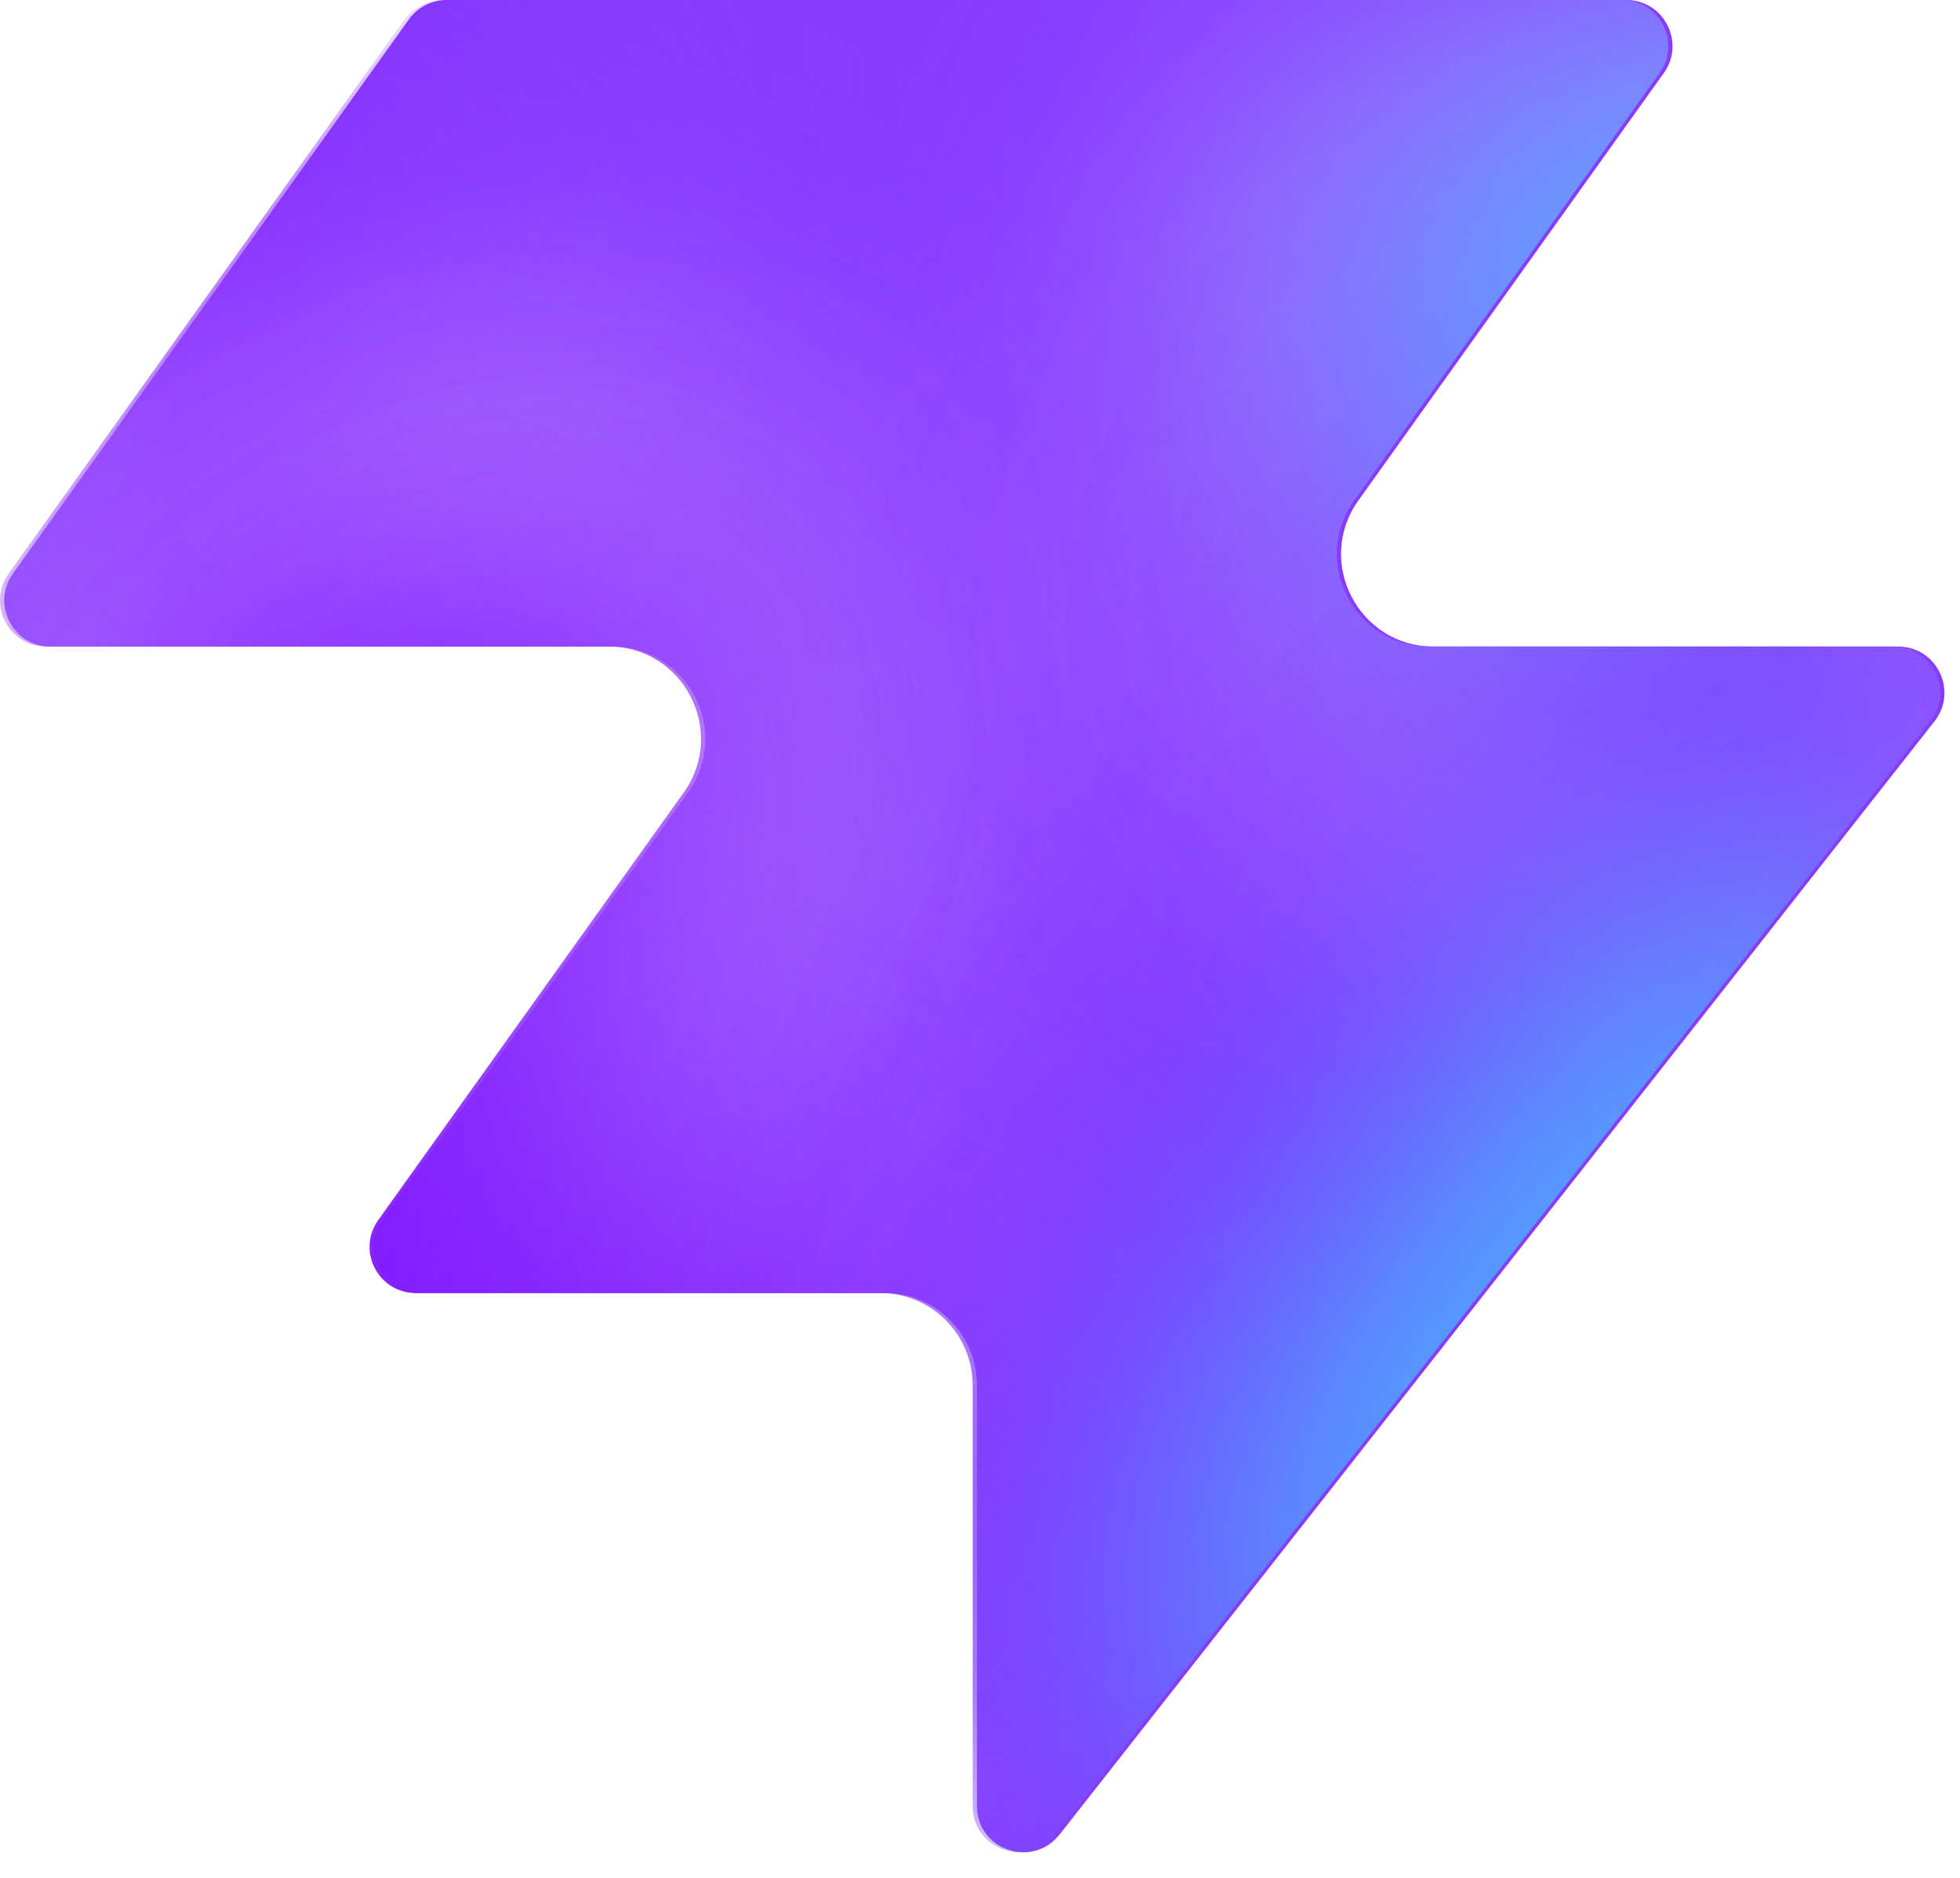
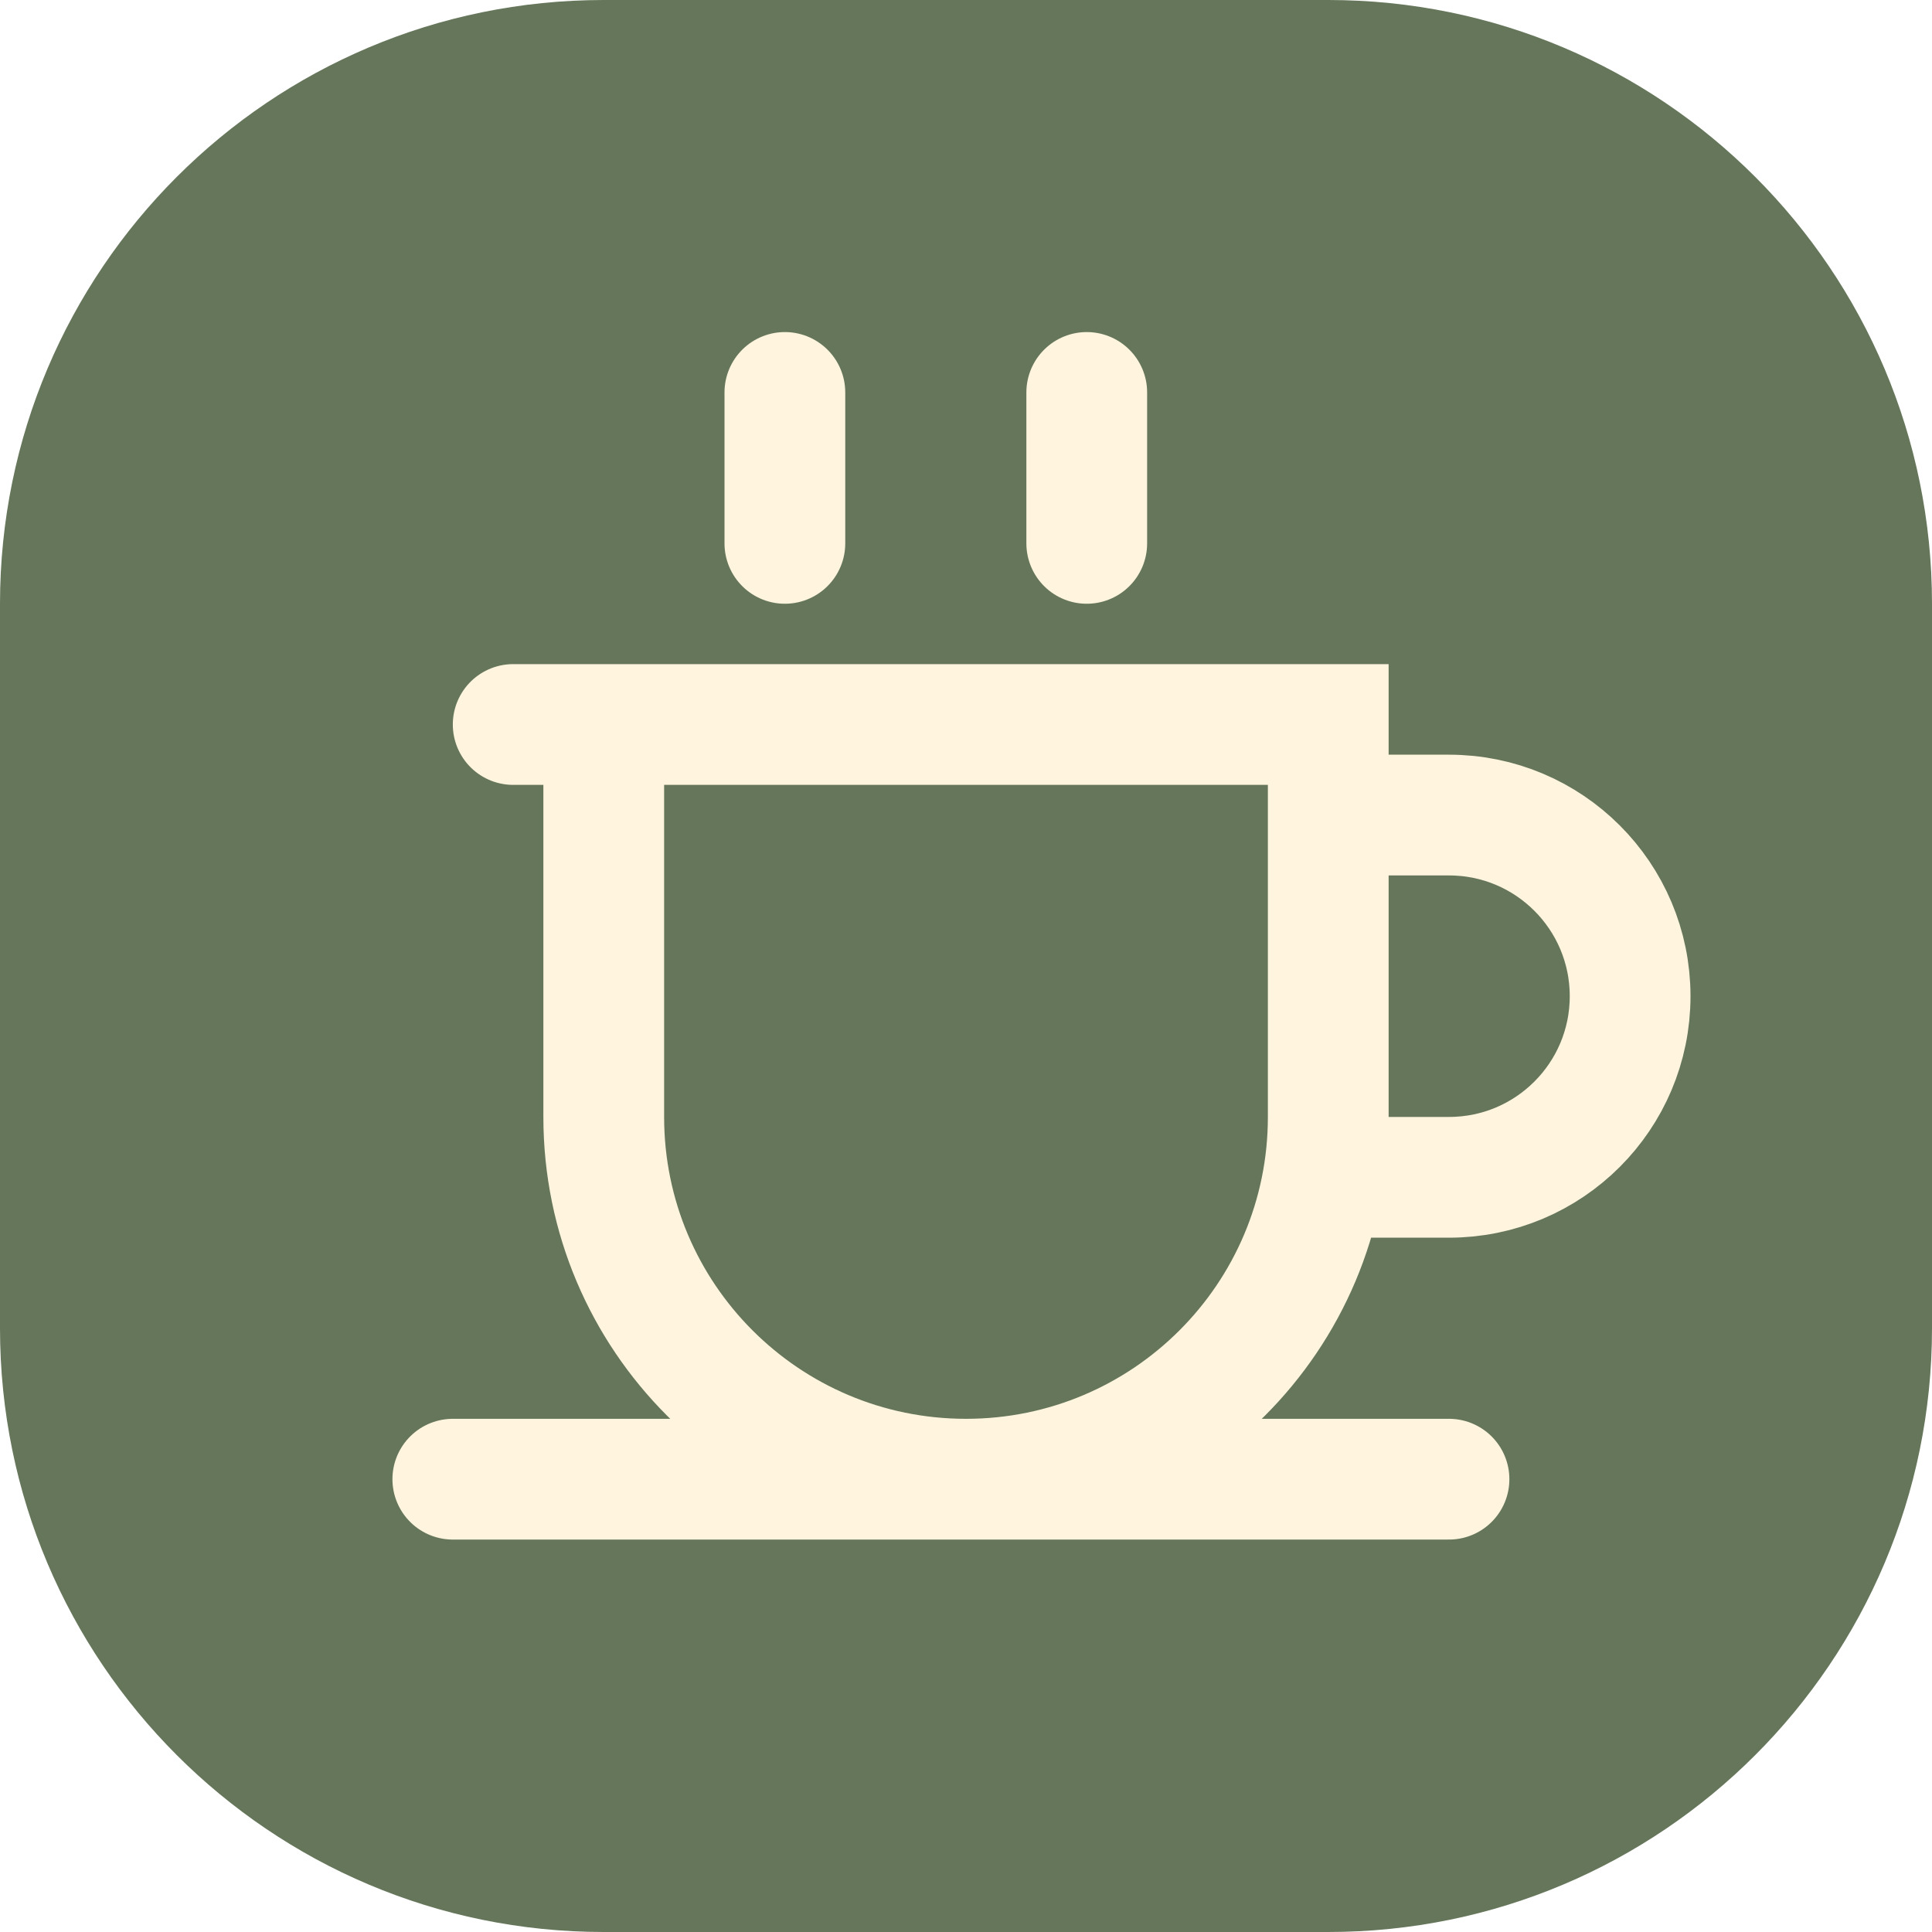
- <svg xmlns="http://www.w3.org/2000/svg" width="48" height="46" fill="none" viewBox="0 0 48 46">
-   <path fill="#863bff" d="M25.946 44.938c-.664.845-2.021.375-2.021-.698V33.937a2.26 2.26 0 0 0-2.262-2.262H10.287c-.92 0-1.456-1.04-.92-1.788l7.48-10.471c1.07-1.497 0-3.578-1.842-3.578H1.237c-.92 0-1.456-1.04-.92-1.788L10.013.474c.214-.297.556-.474.92-.474h28.894c.92 0 1.456 1.04.92 1.788l-7.48 10.471c-1.07 1.498 0 3.579 1.842 3.579h11.377c.943 0 1.473 1.088.89 1.83L25.947 44.94z" style="fill:#863bff;fill:color(display-p3 .525 .23 1);fill-opacity:1" />
-   <mask id="a" width="48" height="46" x="0" y="0" maskUnits="userSpaceOnUse" style="mask-type:alpha">
-     <path fill="#000" d="M25.842 44.938c-.664.844-2.021.375-2.021-.698V33.937a2.26 2.26 0 0 0-2.262-2.262H10.183c-.92 0-1.456-1.04-.92-1.788l7.48-10.471c1.07-1.498 0-3.579-1.842-3.579H1.133c-.92 0-1.456-1.04-.92-1.787L9.91.473c.214-.297.556-.474.92-.474h28.894c.92 0 1.456 1.04.92 1.788l-7.48 10.471c-1.07 1.498 0 3.578 1.842 3.578h11.377c.943 0 1.473 1.088.89 1.832L25.843 44.94z" style="fill:#000;fill-opacity:1" />
-   </mask>
-   <g mask="url(#a)">
-     <g filter="url(#b)">
-       <ellipse cx="5.508" cy="14.704" fill="#ede6ff" rx="5.508" ry="14.704" style="fill:#ede6ff;fill:color(display-p3 .927 .903 1);fill-opacity:1" transform="matrix(.00324 1 1 -.00324 -4.47 31.516)" />
-     </g>
-     <g filter="url(#c)">
-       <ellipse cx="10.399" cy="29.851" fill="#ede6ff" rx="10.399" ry="29.851" style="fill:#ede6ff;fill:color(display-p3 .927 .903 1);fill-opacity:1" transform="matrix(.00324 1 1 -.00324 -39.328 7.883)" />
-     </g>
-     <g filter="url(#d)">
-       <ellipse cx="5.508" cy="30.487" fill="#7e14ff" rx="5.508" ry="30.487" style="fill:#7e14ff;fill:color(display-p3 .492 .077 1);fill-opacity:1" transform="rotate(89.814 -25.913 -14.639)scale(1 -1)" />
-     </g>
-     <g filter="url(#e)">
-       <ellipse cx="5.508" cy="30.599" fill="#7e14ff" rx="5.508" ry="30.599" style="fill:#7e14ff;fill:color(display-p3 .492 .077 1);fill-opacity:1" transform="rotate(89.814 -32.644 -3.334)scale(1 -1)" />
-     </g>
-     <g filter="url(#f)">
-       <ellipse cx="5.508" cy="30.599" fill="#7e14ff" rx="5.508" ry="30.599" style="fill:#7e14ff;fill:color(display-p3 .492 .077 1);fill-opacity:1" transform="matrix(.00324 1 1 -.00324 -34.34 30.47)" />
-     </g>
-     <g filter="url(#g)">
-       <ellipse cx="14.072" cy="22.078" fill="#ede6ff" rx="14.072" ry="22.078" style="fill:#ede6ff;fill:color(display-p3 .927 .903 1);fill-opacity:1" transform="rotate(93.35 24.506 48.493)scale(-1 1)" />
-     </g>
-     <g filter="url(#h)">
-       <ellipse cx="3.47" cy="21.501" fill="#7e14ff" rx="3.47" ry="21.501" style="fill:#7e14ff;fill:color(display-p3 .492 .077 1);fill-opacity:1" transform="rotate(89.009 28.708 47.59)scale(-1 1)" />
-     </g>
-     <g filter="url(#i)">
-       <ellipse cx="3.47" cy="21.501" fill="#7e14ff" rx="3.47" ry="21.501" style="fill:#7e14ff;fill:color(display-p3 .492 .077 1);fill-opacity:1" transform="rotate(89.009 28.708 47.59)scale(-1 1)" />
-     </g>
-     <g filter="url(#j)">
-       <ellipse cx=".387" cy="8.972" fill="#7e14ff" rx="4.407" ry="29.108" style="fill:#7e14ff;fill:color(display-p3 .492 .077 1);fill-opacity:1" transform="rotate(39.51 .387 8.972)" />
-     </g>
-     <g filter="url(#k)">
-       <ellipse cx="47.523" cy="-6.092" fill="#7e14ff" rx="4.407" ry="29.108" style="fill:#7e14ff;fill:color(display-p3 .492 .077 1);fill-opacity:1" transform="rotate(37.892 47.523 -6.092)" />
-     </g>
-     <g filter="url(#l)">
-       <ellipse cx="41.412" cy="6.333" fill="#47bfff" rx="5.971" ry="9.665" style="fill:#47bfff;fill:color(display-p3 .28 .748 1);fill-opacity:1" transform="rotate(37.892 41.412 6.333)" />
-     </g>
-     <g filter="url(#m)">
-       <ellipse cx="-1.879" cy="38.332" fill="#7e14ff" rx="4.407" ry="29.108" style="fill:#7e14ff;fill:color(display-p3 .492 .077 1);fill-opacity:1" transform="rotate(37.892 -1.88 38.332)" />
-     </g>
-     <g filter="url(#n)">
-       <ellipse cx="-1.879" cy="38.332" fill="#7e14ff" rx="4.407" ry="29.108" style="fill:#7e14ff;fill:color(display-p3 .492 .077 1);fill-opacity:1" transform="rotate(37.892 -1.88 38.332)" />
-     </g>
-     <g filter="url(#o)">
-       <ellipse cx="35.651" cy="29.907" fill="#7e14ff" rx="4.407" ry="29.108" style="fill:#7e14ff;fill:color(display-p3 .492 .077 1);fill-opacity:1" transform="rotate(37.892 35.651 29.907)" />
-     </g>
-     <g filter="url(#p)">
-       <ellipse cx="38.418" cy="32.4" fill="#47bfff" rx="5.971" ry="15.297" style="fill:#47bfff;fill:color(display-p3 .28 .748 1);fill-opacity:1" transform="rotate(37.892 38.418 32.4)" />
-     </g>
-   </g>
-   <defs>
-     <filter id="b" width="60.045" height="41.654" x="-19.77" y="16.149" color-interpolation-filters="sRGB" filterUnits="userSpaceOnUse">
-       <feFlood flood-opacity="0" result="BackgroundImageFix" />
-       <feBlend in="SourceGraphic" in2="BackgroundImageFix" result="shape" />
-       <feGaussianBlur result="effect1_foregroundBlur_2002_17158" stdDeviation="7.659" />
-     </filter>
-     <filter id="c" width="90.34" height="51.437" x="-54.613" y="-7.533" color-interpolation-filters="sRGB" filterUnits="userSpaceOnUse">
-       <feFlood flood-opacity="0" result="BackgroundImageFix" />
-       <feBlend in="SourceGraphic" in2="BackgroundImageFix" result="shape" />
-       <feGaussianBlur result="effect1_foregroundBlur_2002_17158" stdDeviation="7.659" />
-     </filter>
-     <filter id="d" width="79.355" height="29.4" x="-49.64" y="2.03" color-interpolation-filters="sRGB" filterUnits="userSpaceOnUse">
-       <feFlood flood-opacity="0" result="BackgroundImageFix" />
-       <feBlend in="SourceGraphic" in2="BackgroundImageFix" result="shape" />
-       <feGaussianBlur result="effect1_foregroundBlur_2002_17158" stdDeviation="4.596" />
-     </filter>
-     <filter id="e" width="79.579" height="29.4" x="-45.045" y="20.029" color-interpolation-filters="sRGB" filterUnits="userSpaceOnUse">
-       <feFlood flood-opacity="0" result="BackgroundImageFix" />
-       <feBlend in="SourceGraphic" in2="BackgroundImageFix" result="shape" />
-       <feGaussianBlur result="effect1_foregroundBlur_2002_17158" stdDeviation="4.596" />
-     </filter>
-     <filter id="f" width="79.579" height="29.4" x="-43.513" y="21.178" color-interpolation-filters="sRGB" filterUnits="userSpaceOnUse">
-       <feFlood flood-opacity="0" result="BackgroundImageFix" />
-       <feBlend in="SourceGraphic" in2="BackgroundImageFix" result="shape" />
-       <feGaussianBlur result="effect1_foregroundBlur_2002_17158" stdDeviation="4.596" />
-     </filter>
-     <filter id="g" width="74.749" height="58.852" x="15.756" y="-17.901" color-interpolation-filters="sRGB" filterUnits="userSpaceOnUse">
-       <feFlood flood-opacity="0" result="BackgroundImageFix" />
-       <feBlend in="SourceGraphic" in2="BackgroundImageFix" result="shape" />
-       <feGaussianBlur result="effect1_foregroundBlur_2002_17158" stdDeviation="7.659" />
-     </filter>
-     <filter id="h" width="61.377" height="25.362" x="23.548" y="2.284" color-interpolation-filters="sRGB" filterUnits="userSpaceOnUse">
-       <feFlood flood-opacity="0" result="BackgroundImageFix" />
-       <feBlend in="SourceGraphic" in2="BackgroundImageFix" result="shape" />
-       <feGaussianBlur result="effect1_foregroundBlur_2002_17158" stdDeviation="4.596" />
-     </filter>
-     <filter id="i" width="61.377" height="25.362" x="23.548" y="2.284" color-interpolation-filters="sRGB" filterUnits="userSpaceOnUse">
-       <feFlood flood-opacity="0" result="BackgroundImageFix" />
-       <feBlend in="SourceGraphic" in2="BackgroundImageFix" result="shape" />
-       <feGaussianBlur result="effect1_foregroundBlur_2002_17158" stdDeviation="4.596" />
-     </filter>
-     <filter id="j" width="56.045" height="63.649" x="-27.636" y="-22.853" color-interpolation-filters="sRGB" filterUnits="userSpaceOnUse">
-       <feFlood flood-opacity="0" result="BackgroundImageFix" />
-       <feBlend in="SourceGraphic" in2="BackgroundImageFix" result="shape" />
-       <feGaussianBlur result="effect1_foregroundBlur_2002_17158" stdDeviation="4.596" />
-     </filter>
-     <filter id="k" width="54.814" height="64.646" x="20.116" y="-38.415" color-interpolation-filters="sRGB" filterUnits="userSpaceOnUse">
-       <feFlood flood-opacity="0" result="BackgroundImageFix" />
-       <feBlend in="SourceGraphic" in2="BackgroundImageFix" result="shape" />
-       <feGaussianBlur result="effect1_foregroundBlur_2002_17158" stdDeviation="4.596" />
-     </filter>
-     <filter id="l" width="33.541" height="35.313" x="24.641" y="-11.323" color-interpolation-filters="sRGB" filterUnits="userSpaceOnUse">
-       <feFlood flood-opacity="0" result="BackgroundImageFix" />
-       <feBlend in="SourceGraphic" in2="BackgroundImageFix" result="shape" />
-       <feGaussianBlur result="effect1_foregroundBlur_2002_17158" stdDeviation="4.596" />
-     </filter>
-     <filter id="m" width="54.814" height="64.646" x="-29.286" y="6.009" color-interpolation-filters="sRGB" filterUnits="userSpaceOnUse">
-       <feFlood flood-opacity="0" result="BackgroundImageFix" />
-       <feBlend in="SourceGraphic" in2="BackgroundImageFix" result="shape" />
-       <feGaussianBlur result="effect1_foregroundBlur_2002_17158" stdDeviation="4.596" />
-     </filter>
-     <filter id="n" width="54.814" height="64.646" x="-29.286" y="6.009" color-interpolation-filters="sRGB" filterUnits="userSpaceOnUse">
-       <feFlood flood-opacity="0" result="BackgroundImageFix" />
-       <feBlend in="SourceGraphic" in2="BackgroundImageFix" result="shape" />
-       <feGaussianBlur result="effect1_foregroundBlur_2002_17158" stdDeviation="4.596" />
-     </filter>
-     <filter id="o" width="54.814" height="64.646" x="8.244" y="-2.416" color-interpolation-filters="sRGB" filterUnits="userSpaceOnUse">
-       <feFlood flood-opacity="0" result="BackgroundImageFix" />
-       <feBlend in="SourceGraphic" in2="BackgroundImageFix" result="shape" />
-       <feGaussianBlur result="effect1_foregroundBlur_2002_17158" stdDeviation="4.596" />
-     </filter>
-     <filter id="p" width="39.409" height="43.623" x="18.713" y="10.588" color-interpolation-filters="sRGB" filterUnits="userSpaceOnUse">
-       <feFlood flood-opacity="0" result="BackgroundImageFix" />
-       <feBlend in="SourceGraphic" in2="BackgroundImageFix" result="shape" />
-       <feGaussianBlur result="effect1_foregroundBlur_2002_17158" stdDeviation="4.596" />
-     </filter>
-   </defs>
+ <svg xmlns="http://www.w3.org/2000/svg" viewBox="0 0 64 64">
+   <rect width="64" height="64" rx="20" fill="#65765a" />
+   <path d="M17 24h27v13a12 12 0 0 1-24 0V24m24 3h4a6 6 0 0 1 0 12h-4M15 49h33M26 13v5m10-5v5" fill="none" stroke="#fff4de" stroke-width="4" stroke-linecap="round" />
</svg>
